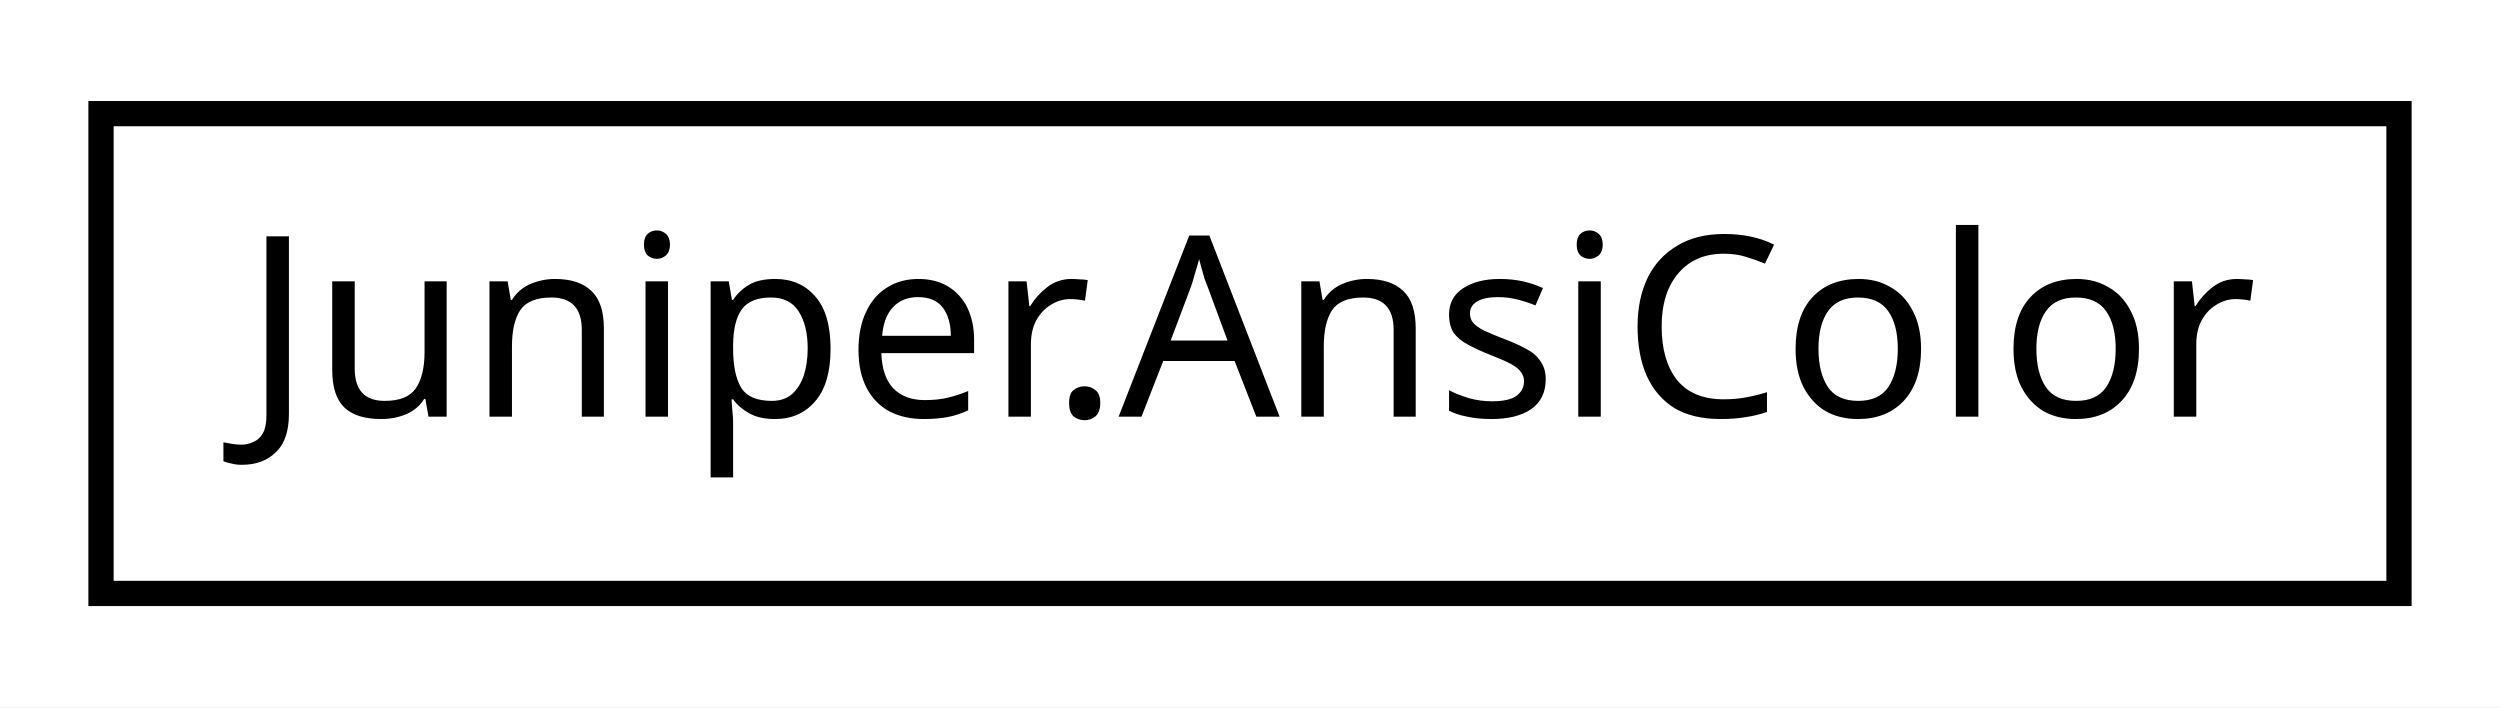
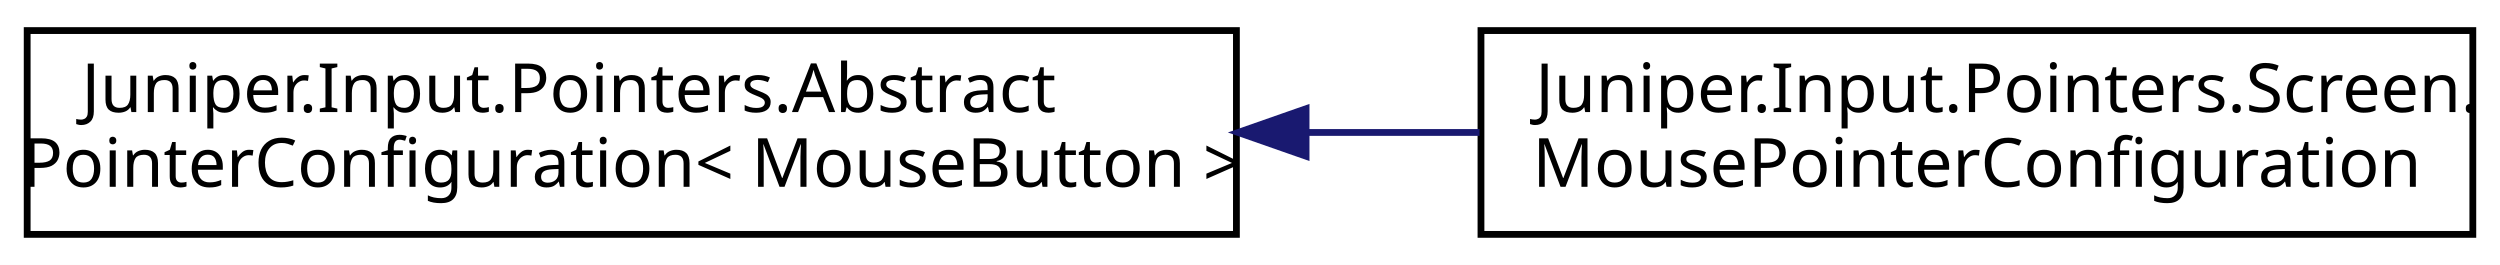
- <svg xmlns="http://www.w3.org/2000/svg" xmlns:xlink="http://www.w3.org/1999/xlink" width="99pt" height="28pt" viewBox="0.00 0.00 99.00 28.00">
-   <g id="graph0" class="graph" transform="scale(1 1) rotate(0) translate(4 24)">
-     <polygon fill="white" stroke="none" points="-4,4 -4,-24 95,-24 95,4 -4,4" />
+ <svg xmlns="http://www.w3.org/2000/svg" xmlns:xlink="http://www.w3.org/1999/xlink" width="368pt" height="39pt" viewBox="0.00 0.00 368.00 39.00">
+   <g id="graph0" class="graph" transform="scale(1 1) rotate(0) translate(4 35)">
+     <polygon fill="white" stroke="none" points="-4,4 -4,-35 364,-35 364,4 -4,4" />
    <g id="node1" class="node">
      <g id="a_node1">
-         <a xlink:href="d2/d3a/class_juniper_1_1_ansi_color.html" target="_top" xlink:title=" ">
-           <polygon fill="white" stroke="black" points="0,-0.5 0,-19.5 91,-19.5 91,-0.5 0,-0.5" />
-           <text text-anchor="middle" x="45.5" y="-7.5" font-family="SegoeUI" font-size="10.00">Juniper.AnsiColor</text>
+         <a xlink:href="d0/d7e/class_juniper_1_1_input_1_1_pointers_1_1_abstract_pointer_configuration.html" target="_top" xlink:title=" ">
+           <polygon fill="white" stroke="black" points="0,-0.5 0,-30.5 178,-30.5 178,-0.5 0,-0.5" />
+           <text text-anchor="start" x="8" y="-18.5" font-family="SegoeUI" font-size="10.00">Juniper.Input.Pointers.Abstract</text>
+           <text text-anchor="middle" x="89" y="-7.5" font-family="SegoeUI" font-size="10.00">PointerConfiguration&lt; MouseButton &gt;</text>
        </a>
      </g>
    </g>
+     <g id="node2" class="node">
+       <g id="a_node2">
+         <a xlink:href="d7/d0c/class_juniper_1_1_input_1_1_pointers_1_1_screen_1_1_mouse_pointer_configuration.html" target="_top" xlink:title=" ">
+           <polygon fill="white" stroke="black" points="214,-0.5 214,-30.5 360,-30.5 360,-0.5 214,-0.5" />
+           <text text-anchor="start" x="222" y="-18.5" font-family="SegoeUI" font-size="10.00">Juniper.Input.Pointers.Screen.</text>
+           <text text-anchor="middle" x="287" y="-7.5" font-family="SegoeUI" font-size="10.00">MousePointerConfiguration</text>
+         </a>
+       </g>
+     </g>
+     <g id="edge1" class="edge">
+       <path fill="none" stroke="midnightblue" d="M188.313,-15.5C196.896,-15.5 205.475,-15.5 213.788,-15.5" />
+       <polygon fill="midnightblue" stroke="midnightblue" points="188.253,-12 178.253,-15.5 188.253,-19 188.253,-12" />
+     </g>
  </g>
</svg>
